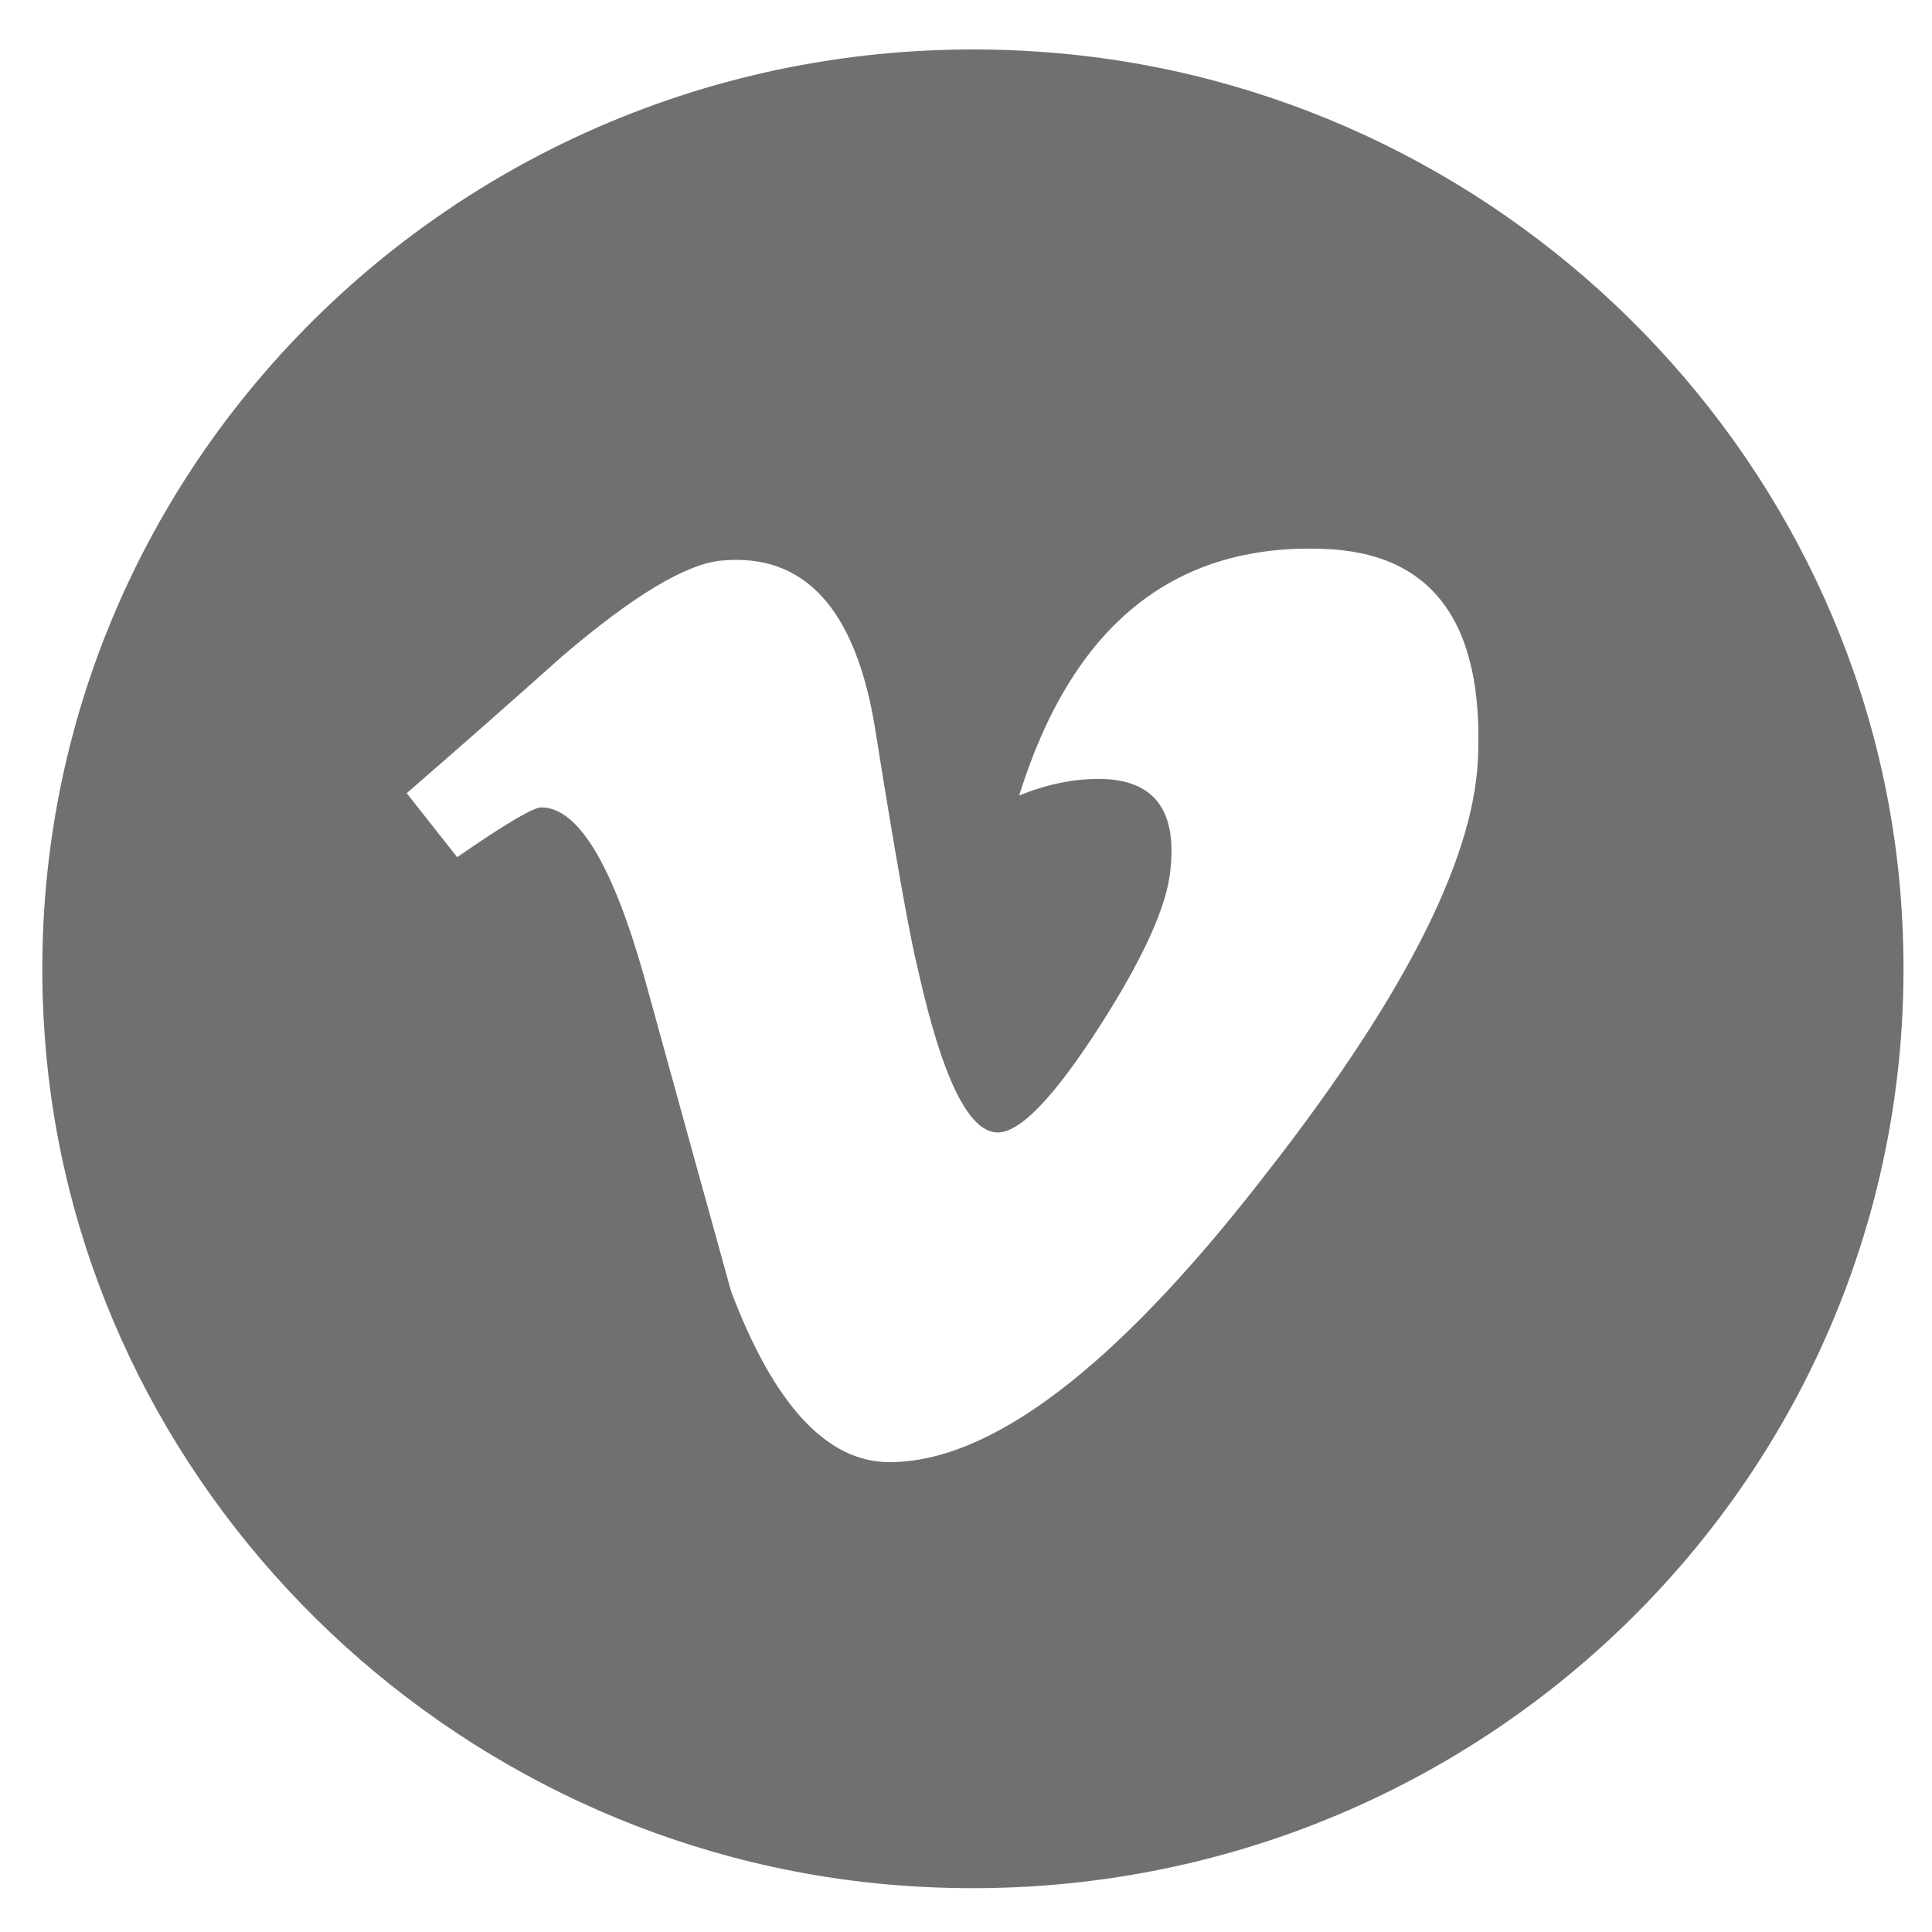
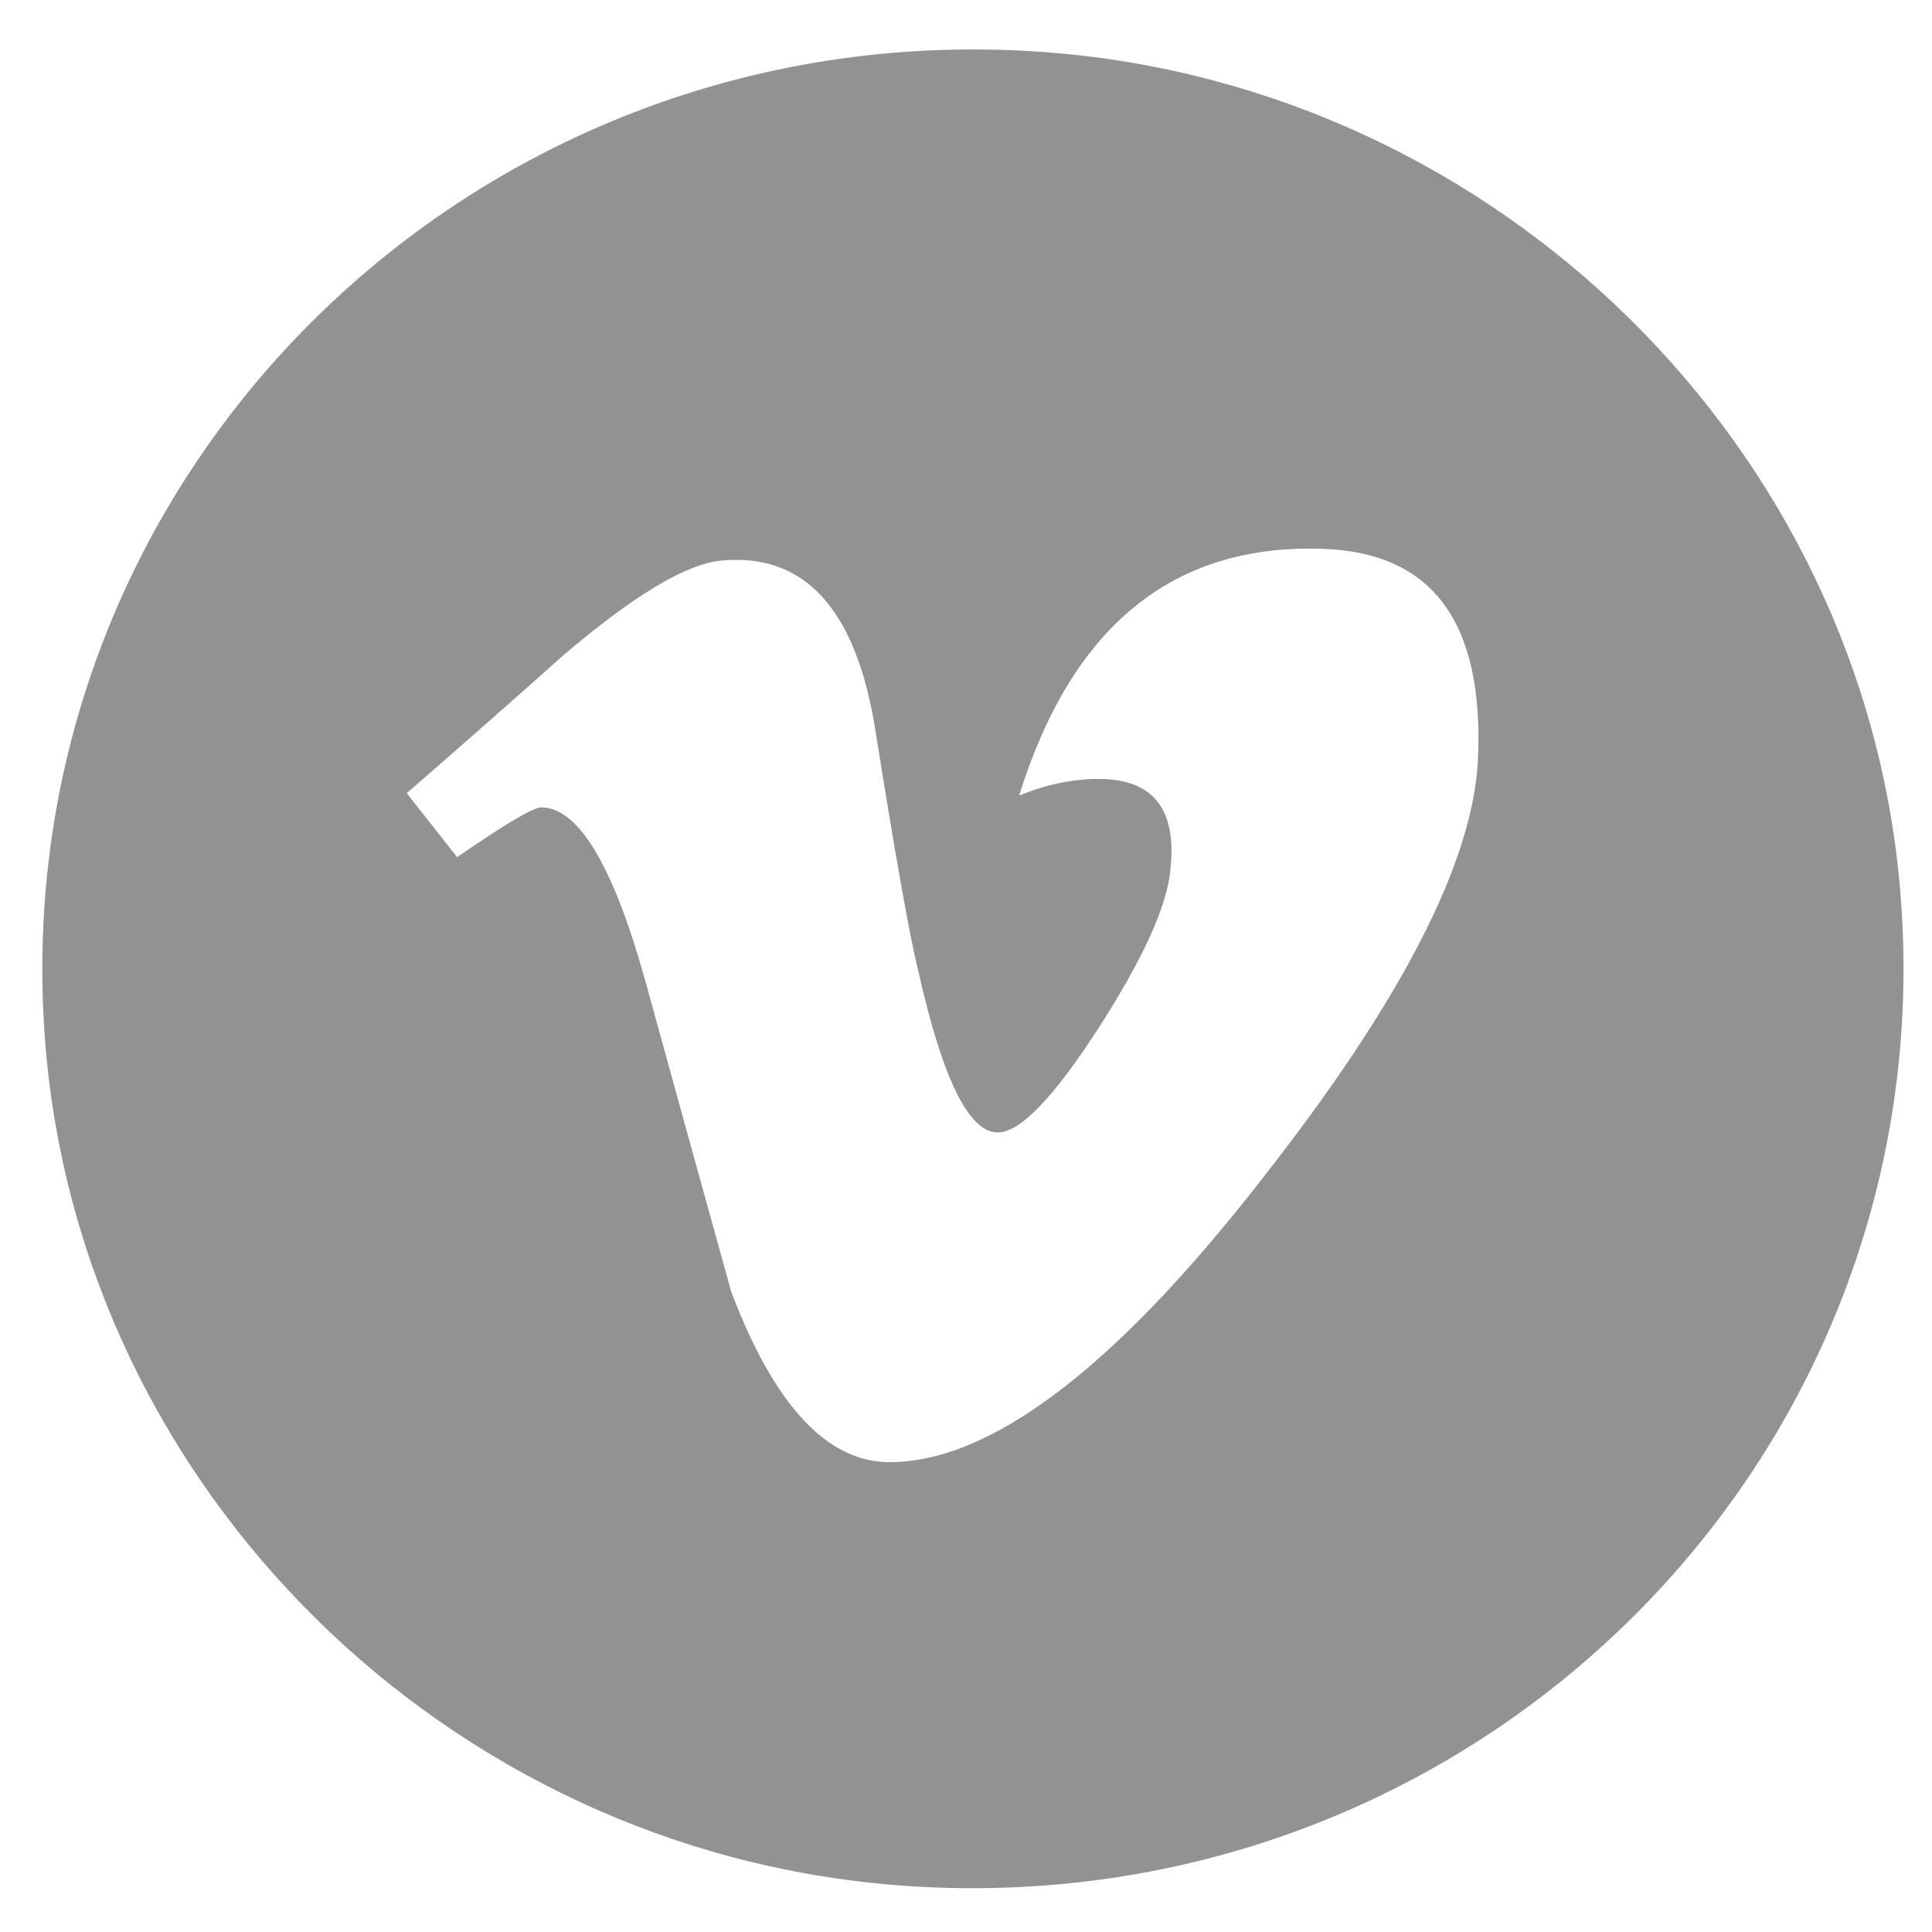
<svg xmlns="http://www.w3.org/2000/svg" width="31px" height="31px" viewBox="0 0 31 31" version="1.1">
  <defs />
  <g id="Page-1" stroke="none" stroke-width="1" fill="none" fill-rule="evenodd">
-     <g id="CONTACT-US" transform="translate(-791, -982)" fill="#707070">
+     <g id="CONTACT-US" transform="translate(-791, -982)" fill="#929292">
      <g id="Fill-1-+-Fill-2-+-Fill-2" transform="translate(695, 982)">
        <path d="M112.825,0.841 C103.624,0.123 96,7.653 96.727,16.744 C97.299,23.894 103.163,29.686 110.401,30.25 C119.601,30.965 127.221,23.437 126.495,14.349 C125.925,7.199 120.062,1.406 112.825,0.841 L112.825,0.841 Z M119.714,12.192 C119.635,13.843 118.468,16.103 116.208,18.97 C113.87,21.964 111.89,23.461 110.272,23.461 C109.271,23.461 108.421,22.547 107.731,20.72 C107.267,19.045 106.803,17.371 106.342,15.694 C105.828,13.868 105.275,12.955 104.683,12.955 C104.558,12.955 104.107,13.22 103.335,13.754 L102.526,12.727 C103.374,11.991 104.21,11.255 105.034,10.519 C106.164,9.555 107.01,9.047 107.575,8.995 C108.91,8.869 109.732,9.77 110.043,11.699 C110.374,13.781 110.606,15.074 110.735,15.582 C111.122,17.307 111.545,18.171 112.009,18.171 C112.367,18.171 112.906,17.613 113.627,16.495 C114.345,15.379 114.731,14.529 114.781,13.945 C114.885,12.979 114.498,12.498 113.627,12.498 C113.213,12.498 112.789,12.587 112.353,12.764 C113.2,10.048 114.818,8.729 117.208,8.806 C118.983,8.856 119.817,9.986 119.714,12.192 L119.714,12.192 Z" id="vimeo" />
      </g>
    </g>
  </g>
</svg>
